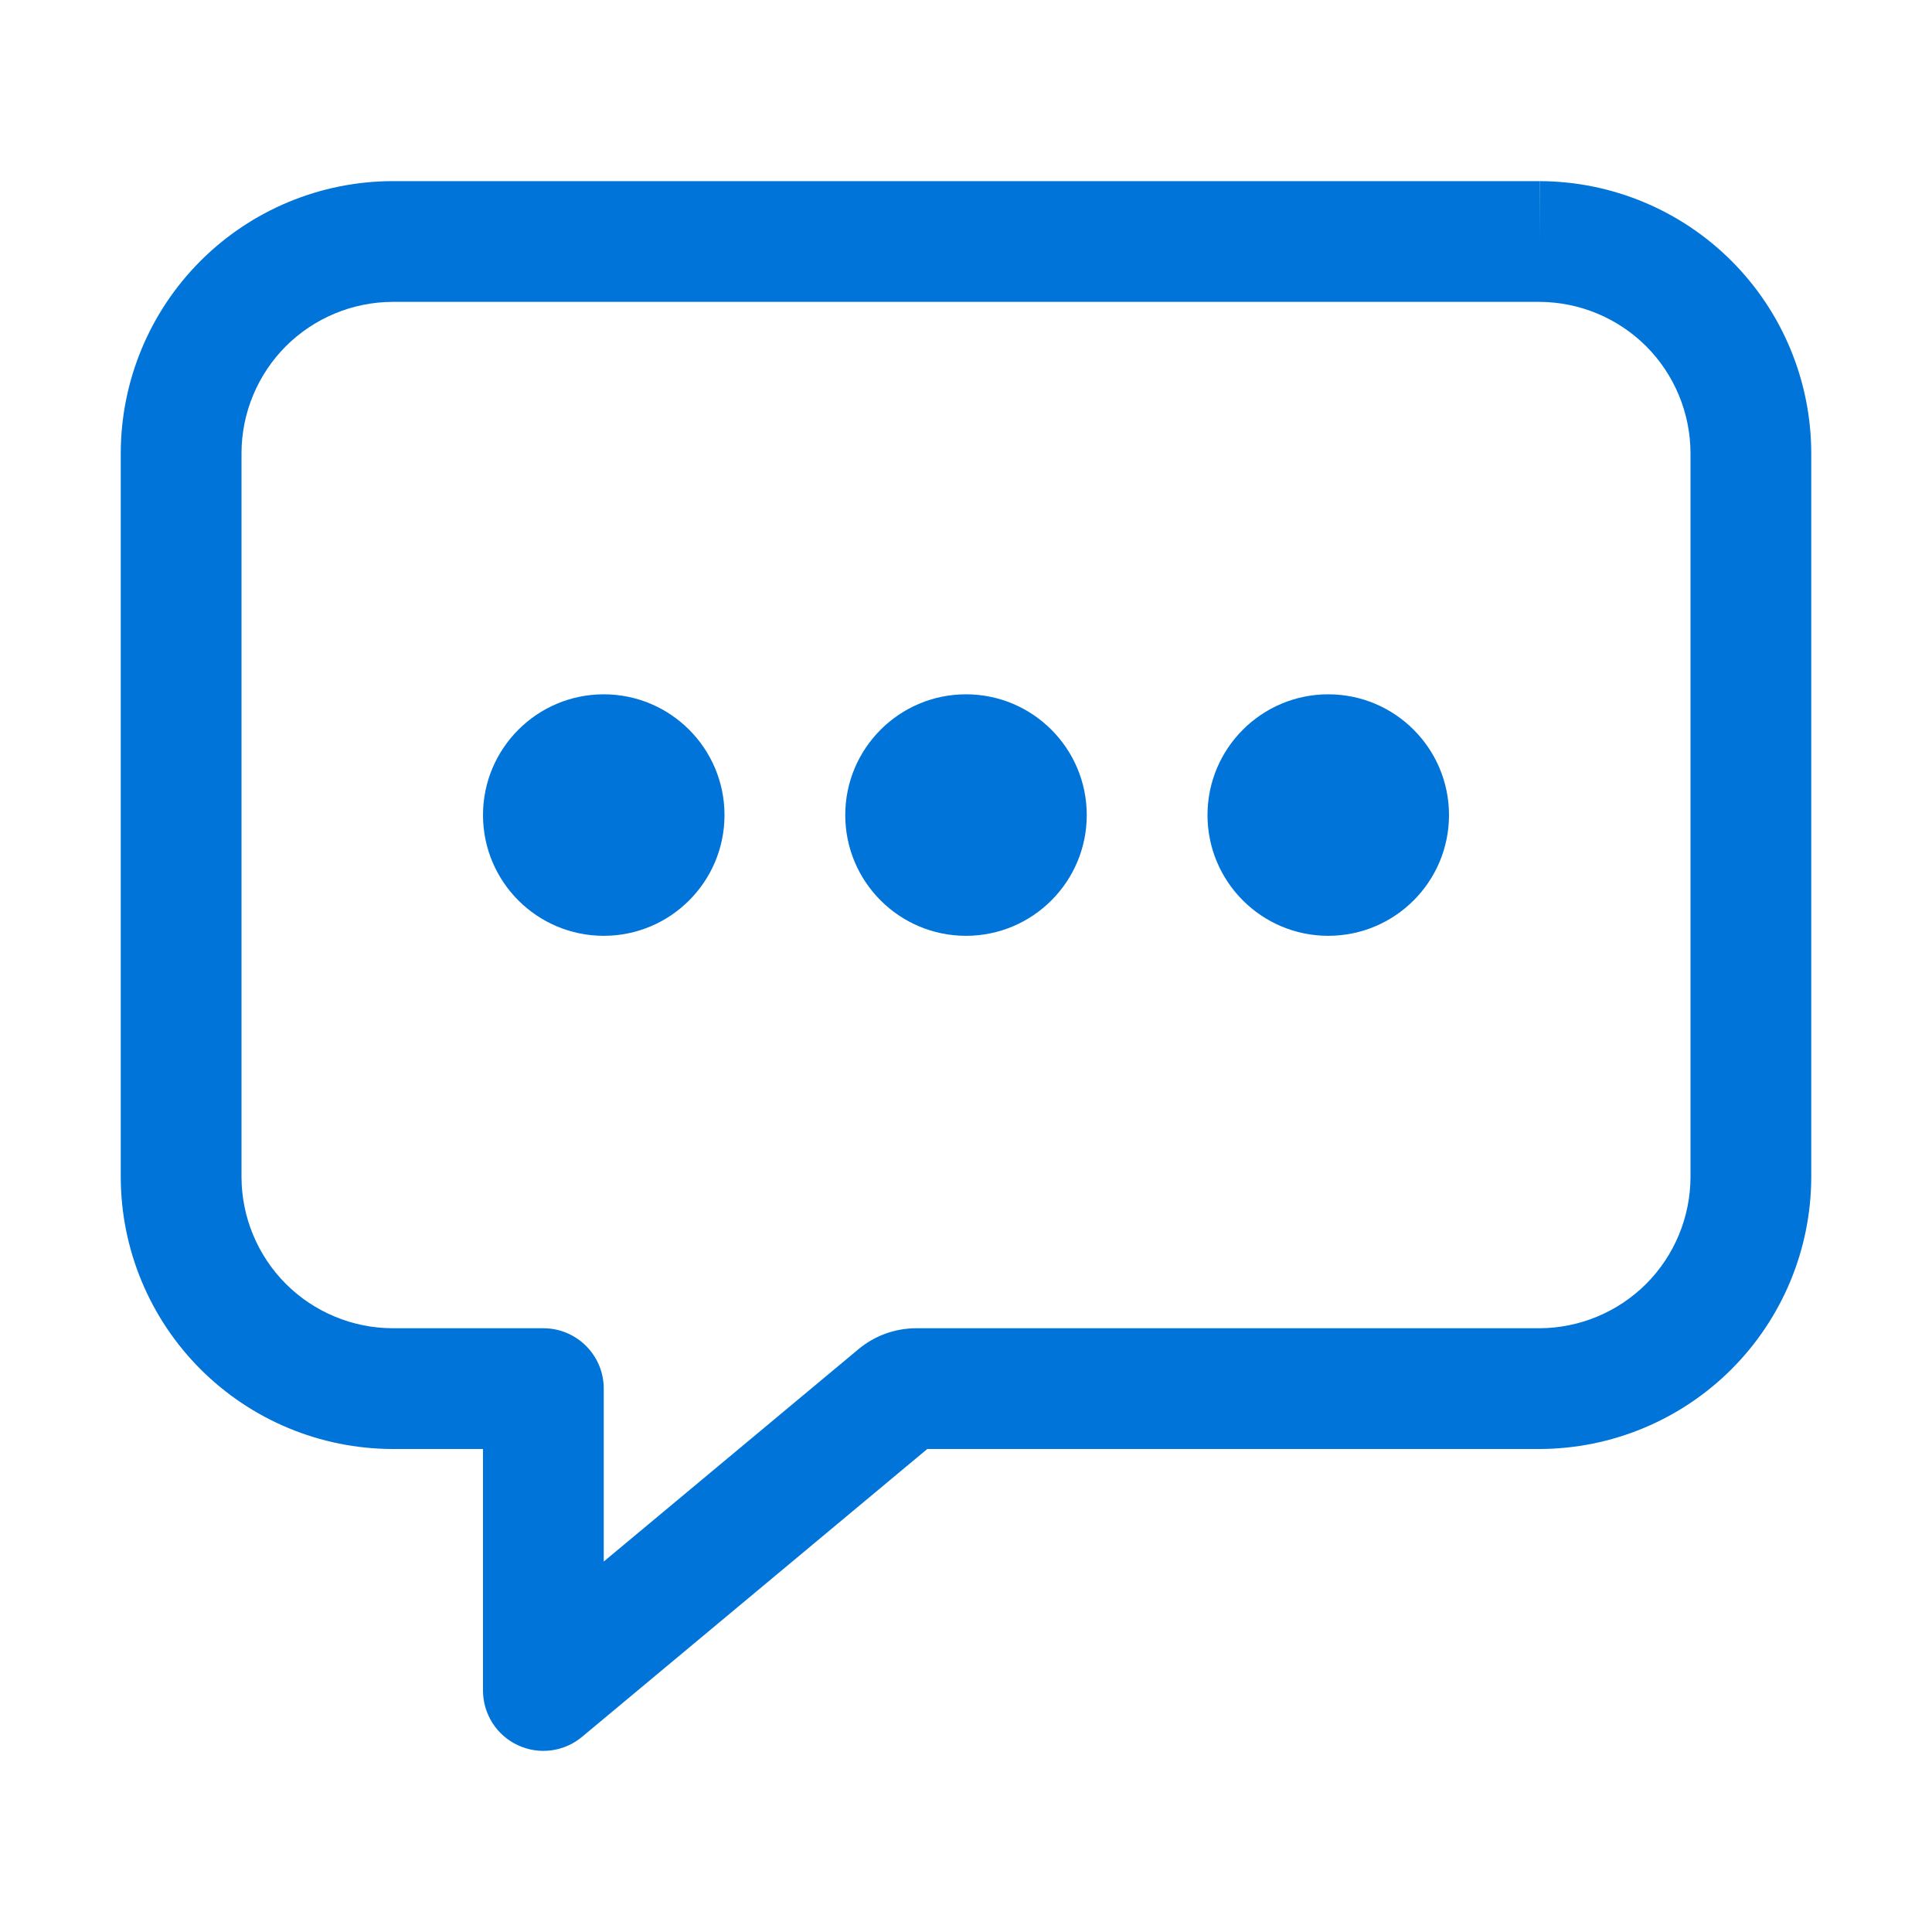
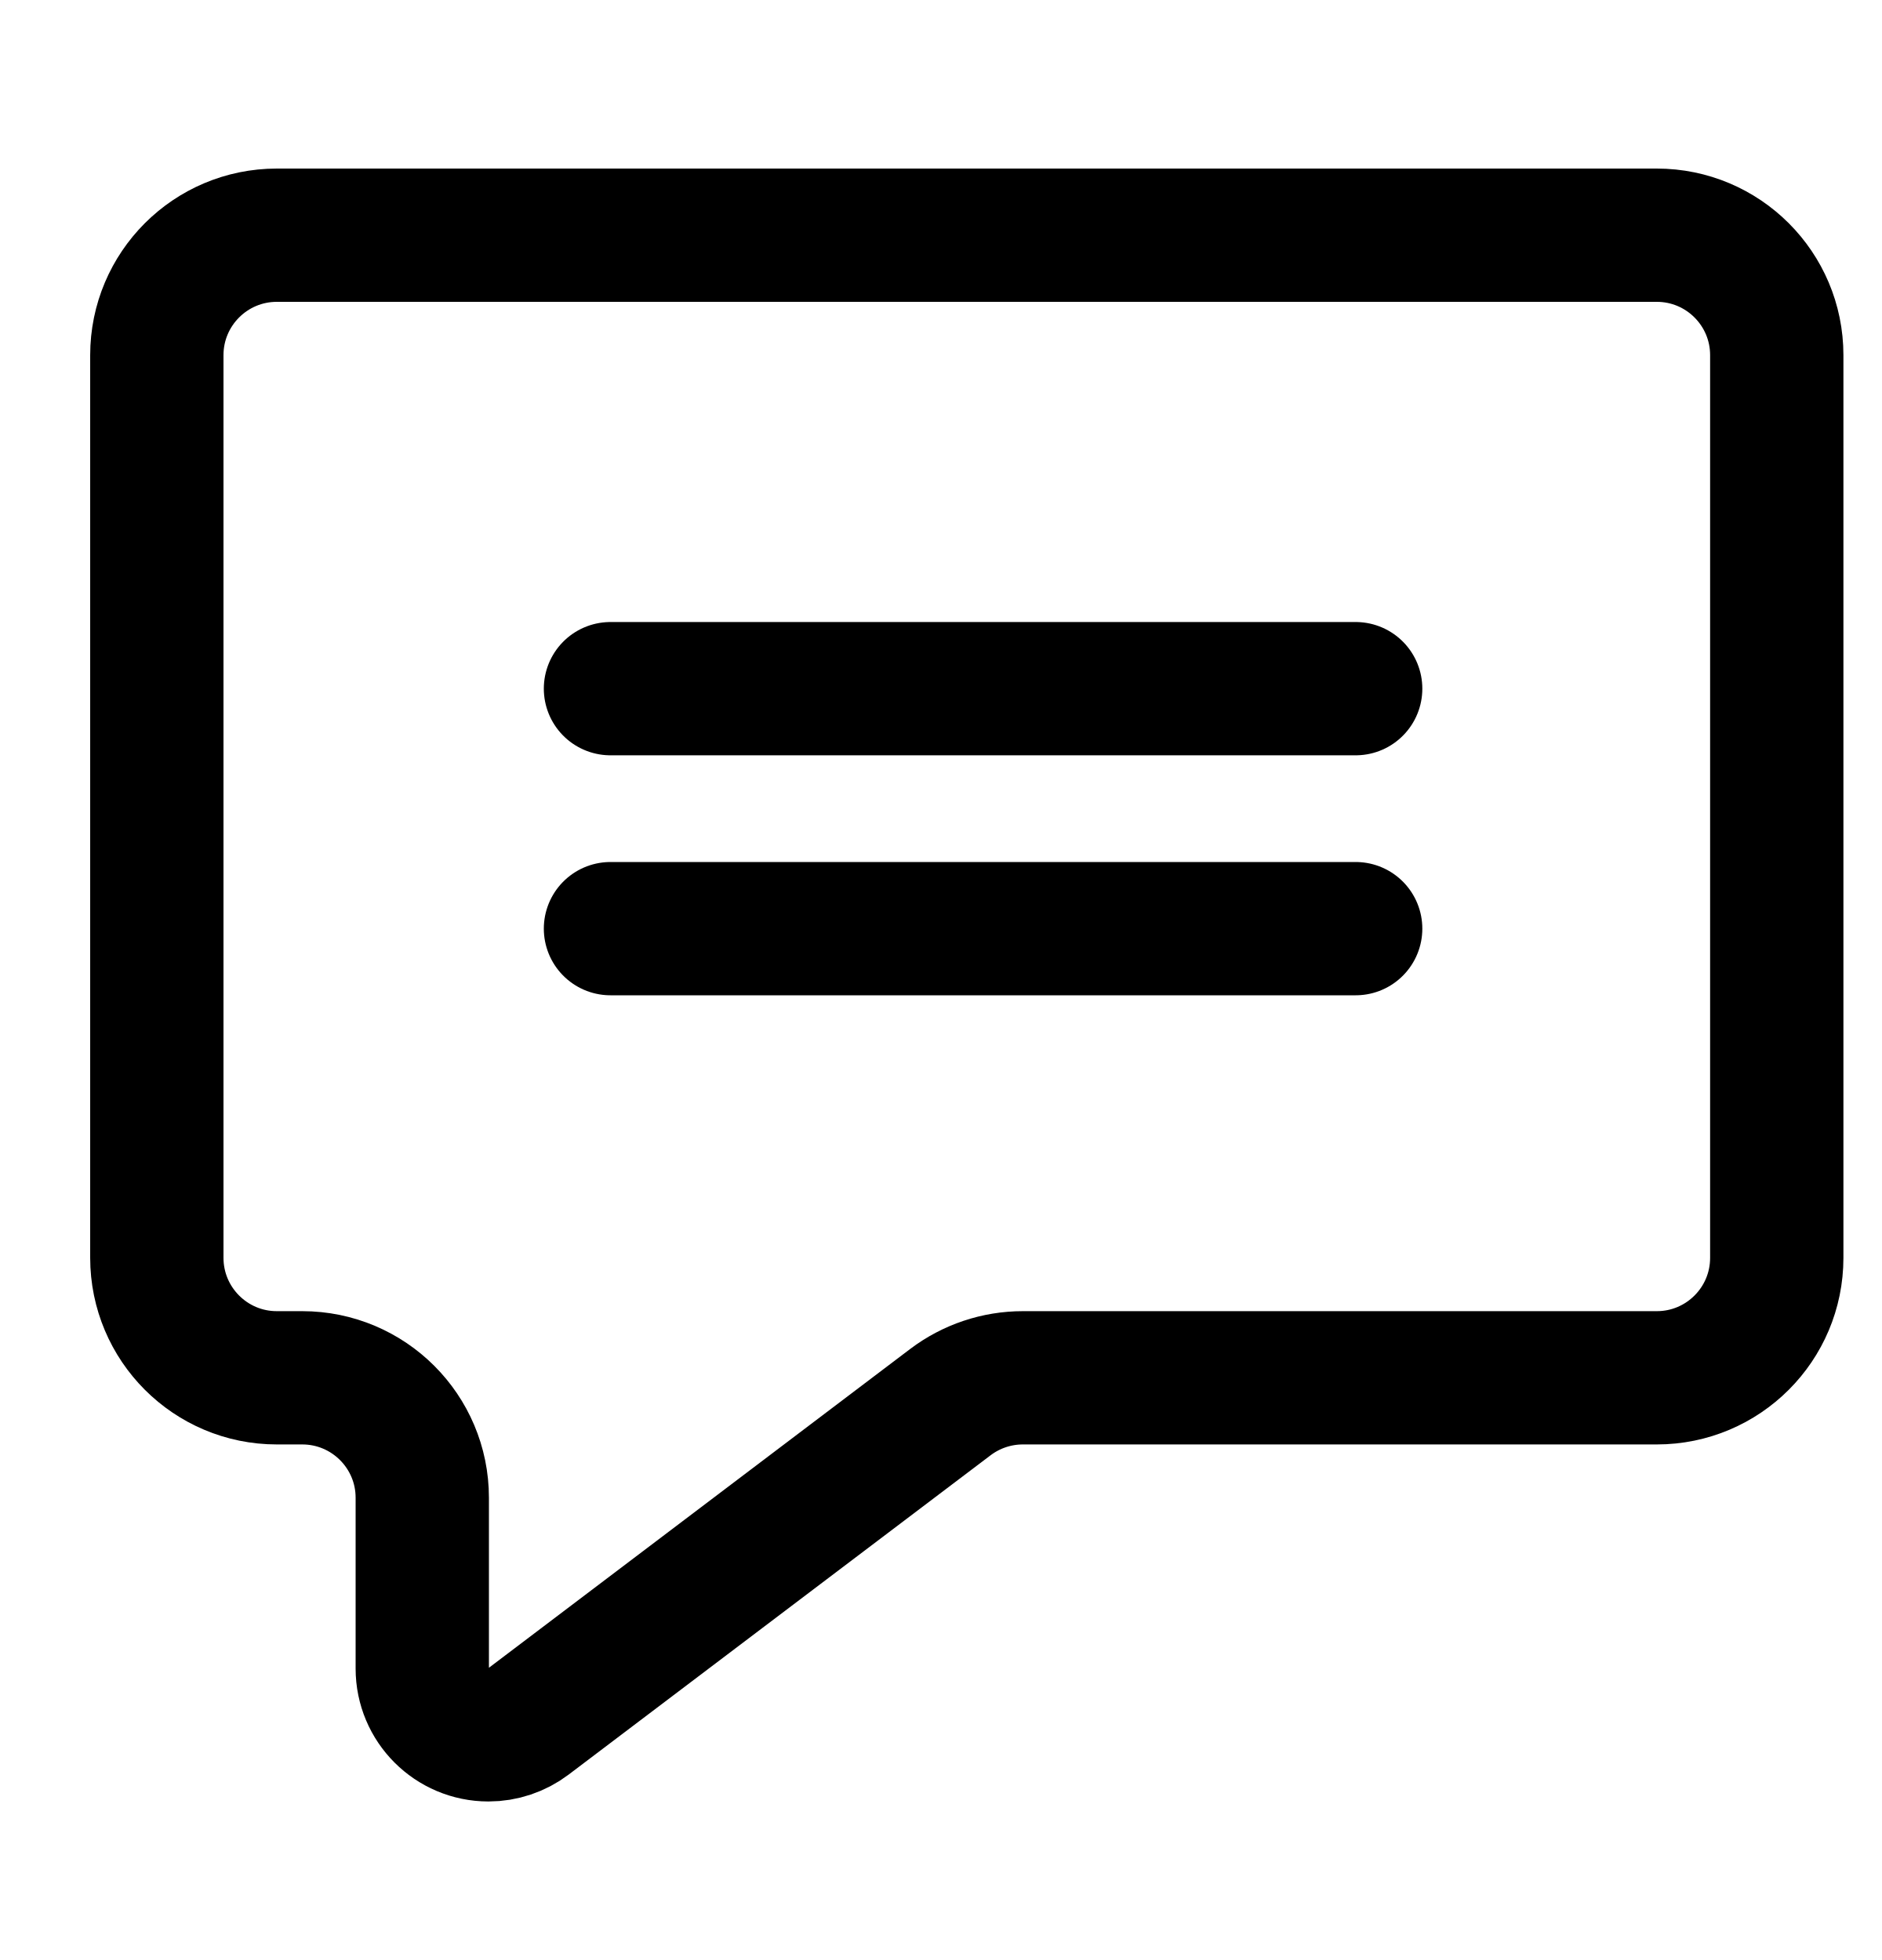
- <svg xmlns="http://www.w3.org/2000/svg" width="24" height="24" viewBox="0 0 24 24" fill="none">
-   <path fill-rule="evenodd" clip-rule="evenodd" d="M4.873 2.25L4.875 2.25H19.125V3L19.127 2.25C20.021 2.253 20.877 2.609 21.509 3.241C22.141 3.873 22.497 4.729 22.5 5.623L22.5 5.625V14.625L22.5 14.627C22.497 15.521 22.141 16.377 21.509 17.009C20.877 17.641 20.021 17.997 19.127 18L19.125 18H11.519L7.23 21.576C7.007 21.762 6.696 21.803 6.432 21.679C6.168 21.556 6 21.291 6 21V18H4.875L4.873 18C3.979 17.997 3.123 17.641 2.491 17.009C1.859 16.377 1.503 15.521 1.5 14.627L1.5 14.625V5.625L1.5 5.623C1.503 4.729 1.859 3.873 2.491 3.241C3.123 2.609 3.979 2.253 4.873 2.25ZM11.624 17.913C11.624 17.913 11.624 17.913 11.623 17.913L11.624 17.913ZM19.124 3.75H4.876C4.379 3.752 3.903 3.95 3.551 4.301C3.2 4.653 3.002 5.129 3 5.626V14.624C3.002 15.121 3.2 15.597 3.551 15.949C3.903 16.3 4.379 16.498 4.876 16.5H6.75C7.164 16.5 7.5 16.836 7.5 17.25V19.398L10.662 16.762C10.662 16.761 10.663 16.761 10.663 16.761C10.865 16.592 11.12 16.5 11.384 16.5H19.124C19.621 16.498 20.097 16.3 20.449 15.949C20.8 15.597 20.998 15.121 21 14.624V5.626C20.998 5.129 20.8 4.653 20.449 4.301C20.097 3.95 19.621 3.752 19.124 3.75Z" fill="#0074D9" />
-   <path d="M7.5 11.625C8.328 11.625 9 10.953 9 10.125C9 9.297 8.328 8.625 7.5 8.625C6.672 8.625 6 9.297 6 10.125C6 10.953 6.672 11.625 7.5 11.625Z" fill="#0074D9" />
-   <path d="M12 11.625C12.828 11.625 13.5 10.953 13.5 10.125C13.5 9.297 12.828 8.625 12 8.625C11.172 8.625 10.5 9.297 10.5 10.125C10.5 10.953 11.172 11.625 12 11.625Z" fill="#0074D9" />
-   <path d="M16.5 11.625C17.328 11.625 18 10.953 18 10.125C18 9.297 17.328 8.625 16.5 8.625C15.672 8.625 15 9.297 15 10.125C15 10.953 15.672 11.625 16.5 11.625Z" fill="#0074D9" />
+ <svg xmlns="http://www.w3.org/2000/svg" width="24" height="25" viewBox="0 0 24 25" fill="none">
+   <path d="M21.128 3H3.53C2.685 3 2 3.685 2 4.53V16.043C2 16.889 2.685 17.574 3.53 17.574H3.854C4.7 17.574 5.385 18.259 5.385 19.104V21.283C5.385 21.75 5.763 22.128 6.229 22.128C6.413 22.128 6.592 22.068 6.739 21.957L12.12 17.884C12.386 17.683 12.71 17.574 13.044 17.574H21.128C21.973 17.574 22.658 16.889 22.658 16.044V4.53C22.658 3.685 21.973 3 21.128 3Z" stroke="black" stroke-width="1.7" />
+   <path d="M7.785 8.784H17.288" stroke="black" stroke-width="1.7" stroke-linecap="round" />
+   <path d="M7.785 11.845H17.288" stroke="black" stroke-width="1.7" stroke-linecap="round" />
</svg>
